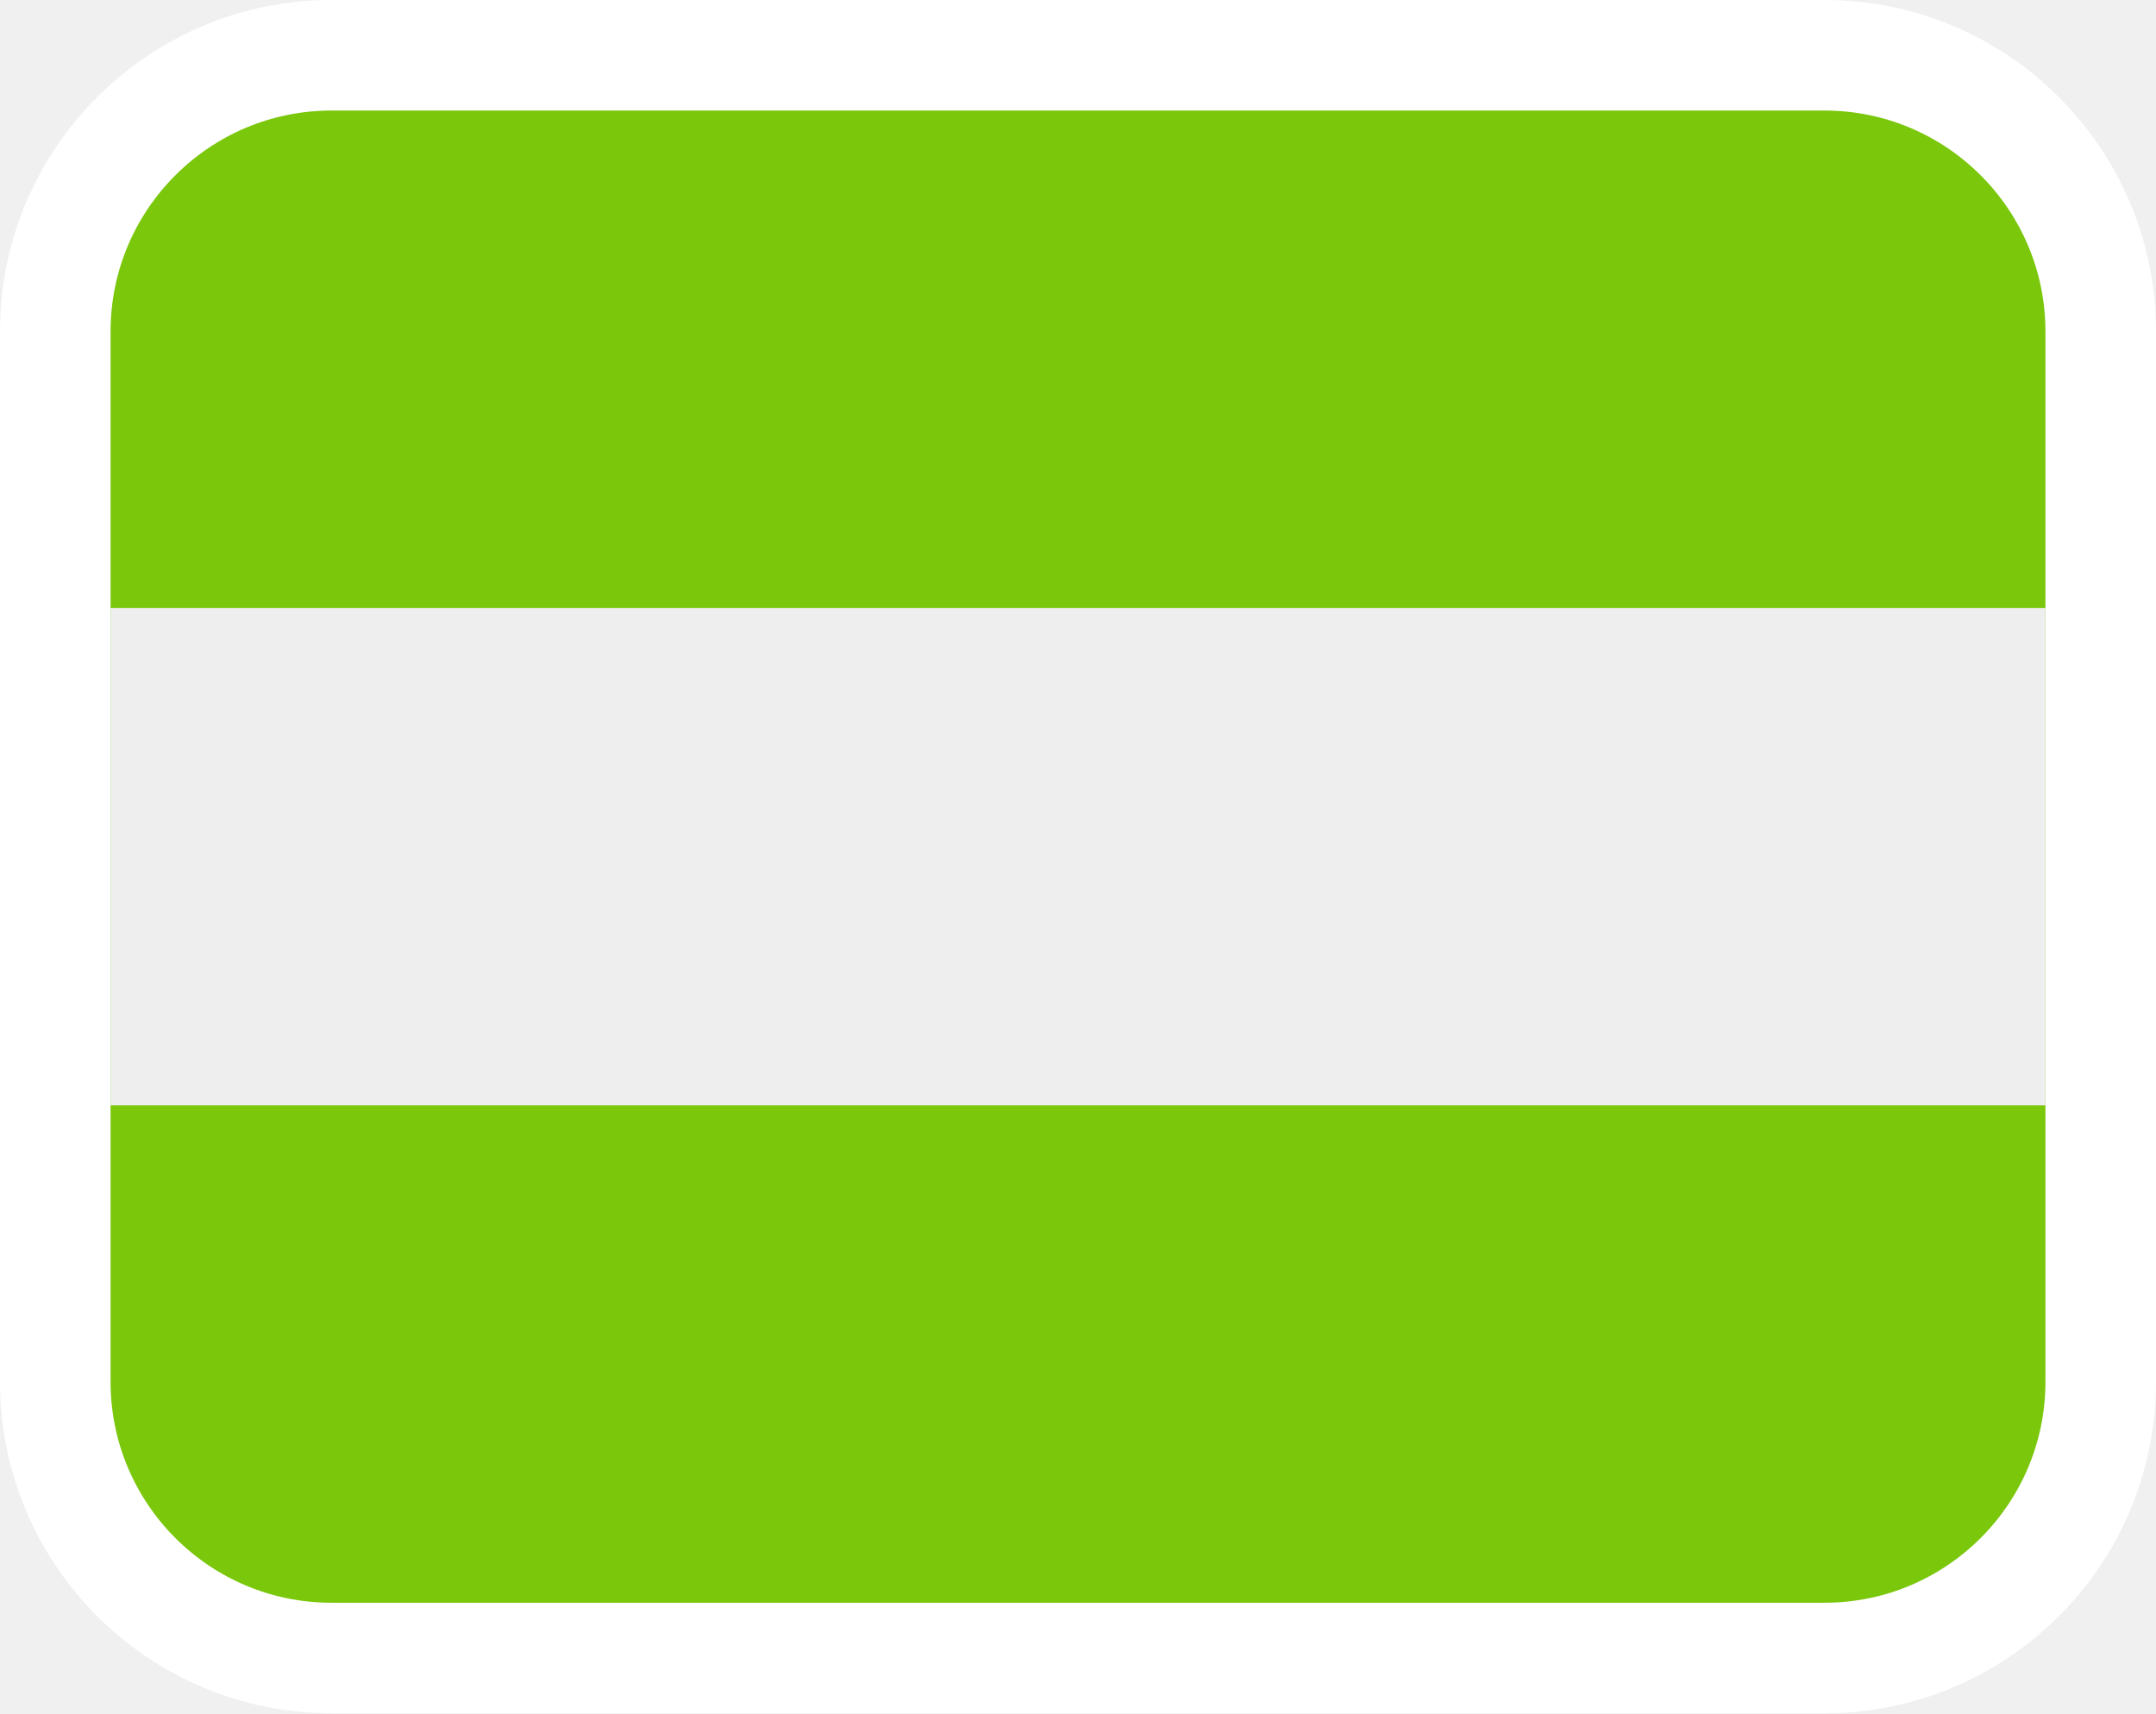
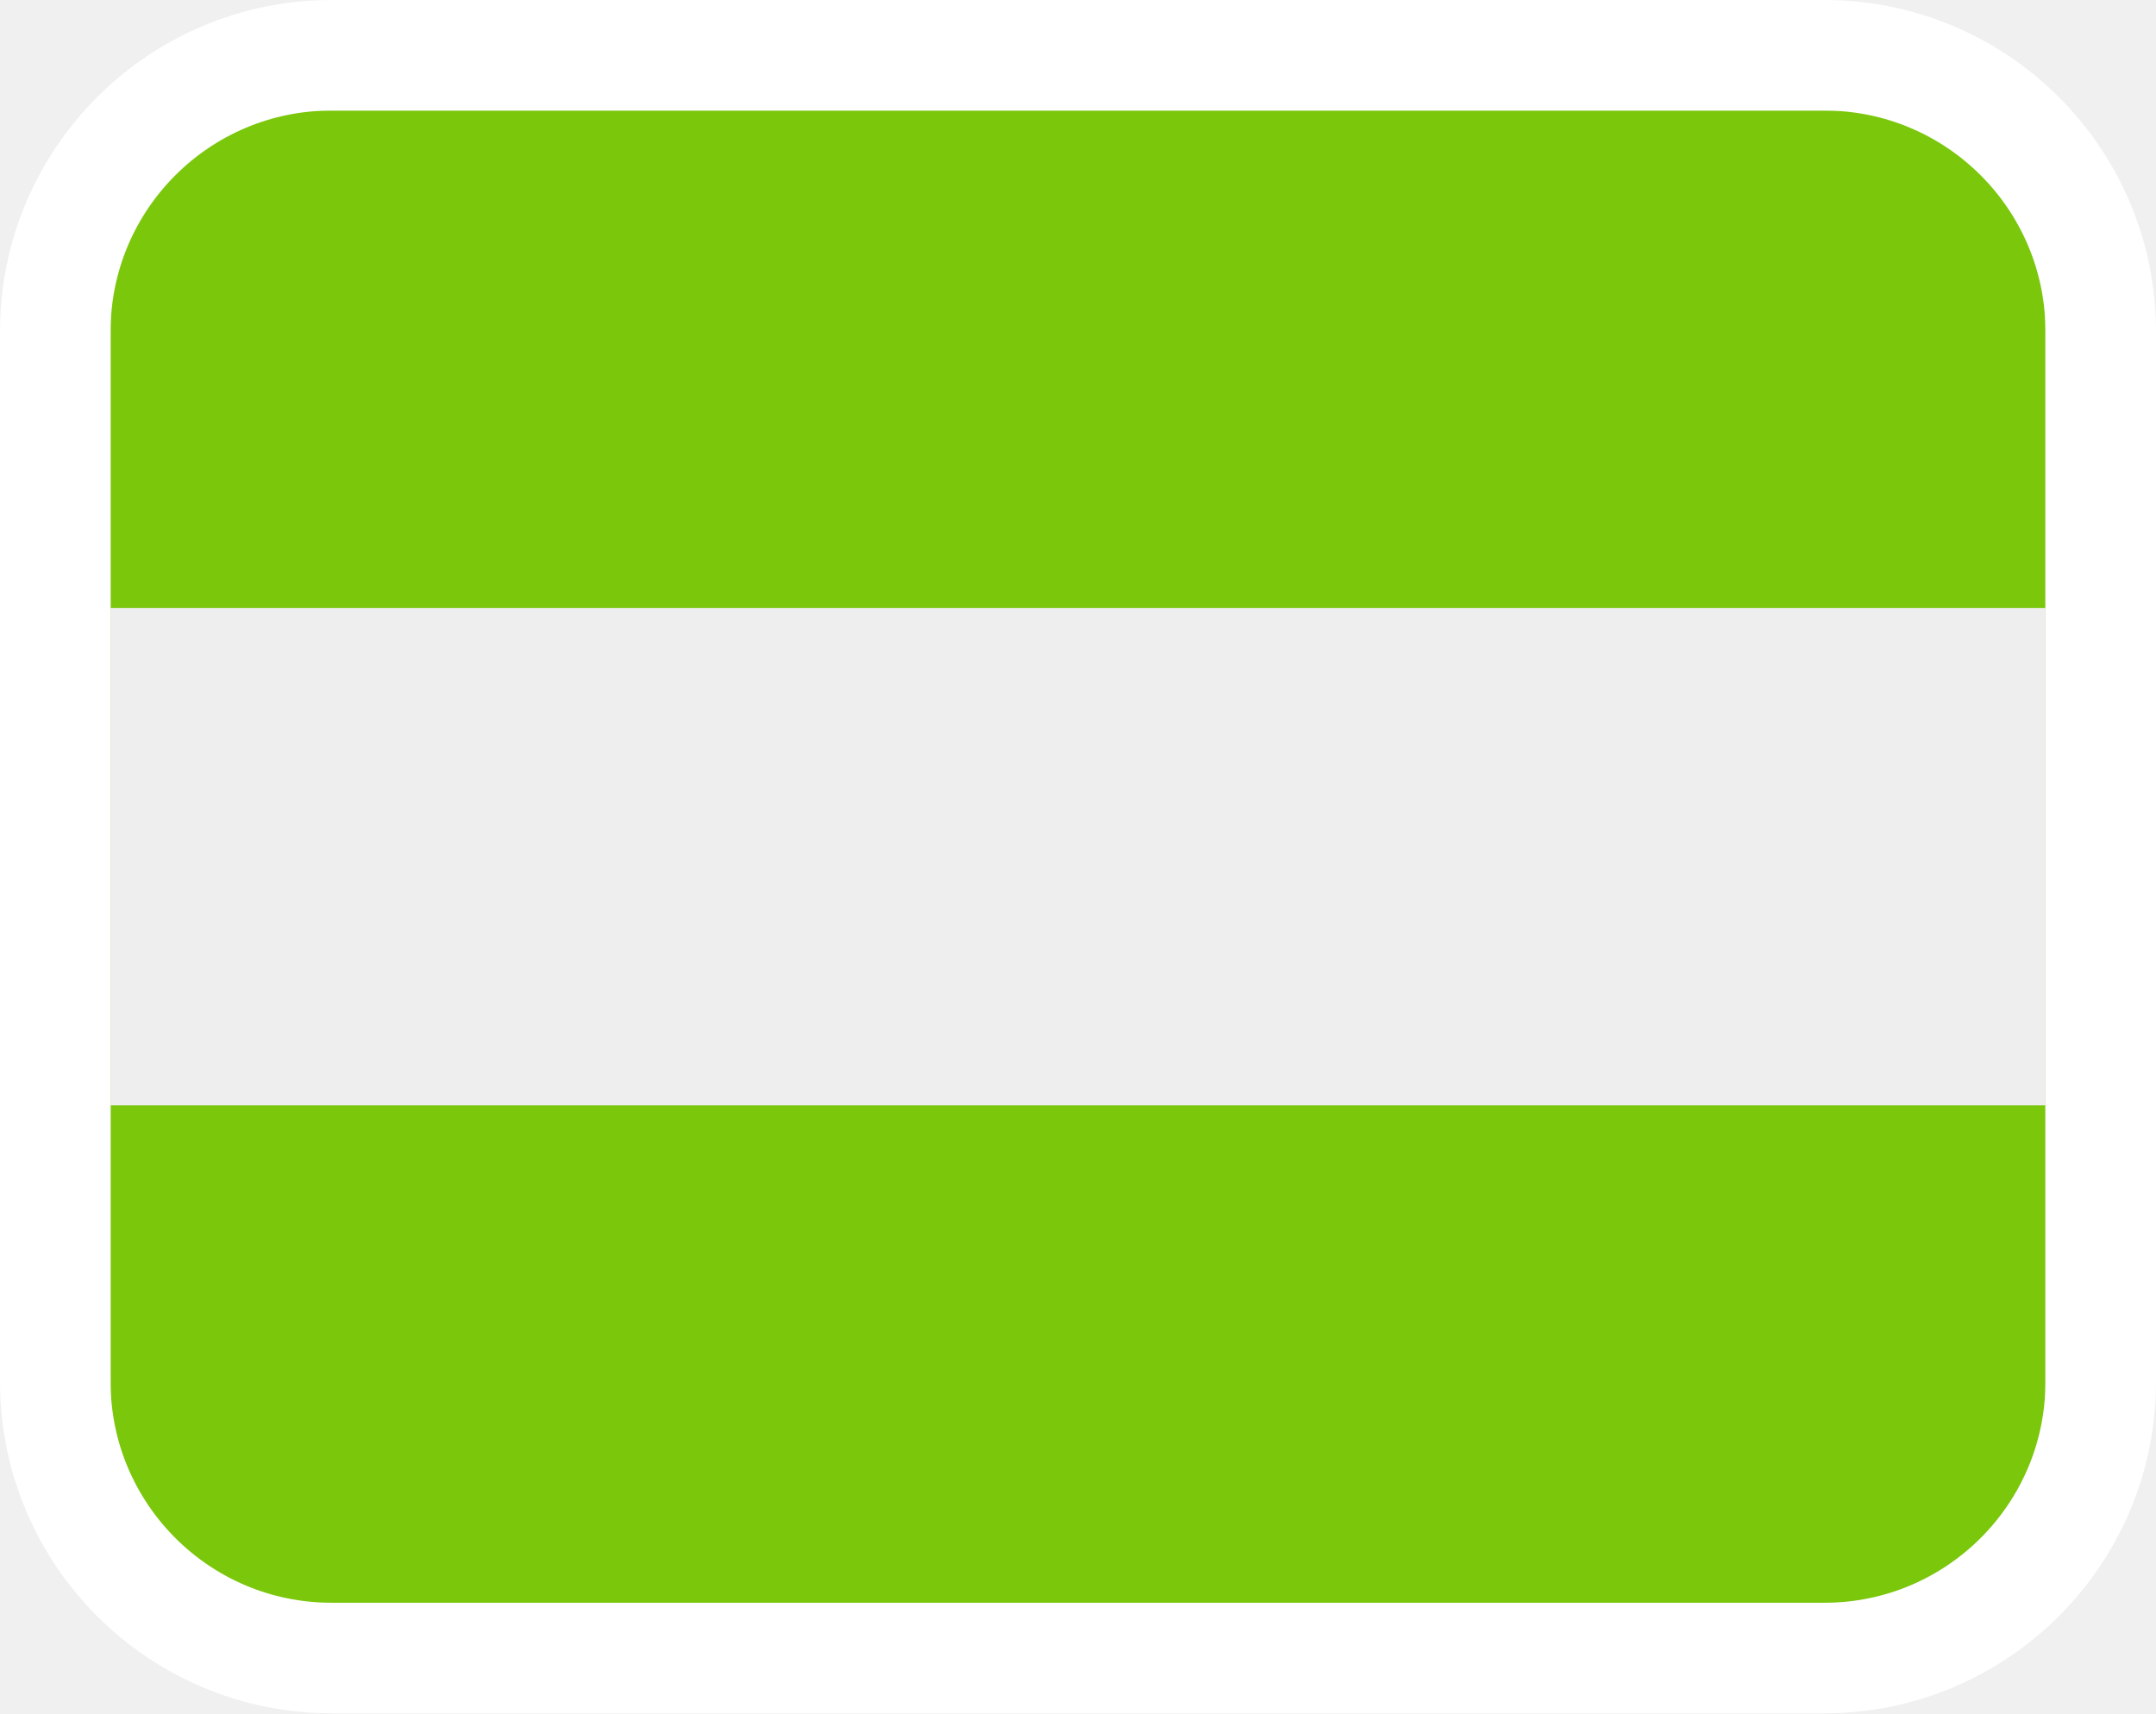
<svg xmlns="http://www.w3.org/2000/svg" width="78" height="62">
-   <rect x="2" y="2" width="74" height="58" rx="10" fill="#7ac70c" stroke="#fff" stroke-width="4" />
+   <rect x="4" y="4" width="70" height="54" fill="#7ac70c" />
  <rect x="4" y="22" width="70" height="18" fill="#eee" />
+   <rect x="2" y="2" width="74" height="58" rx="10" fill="none" stroke="#fff" stroke-width="4" />
</svg>
